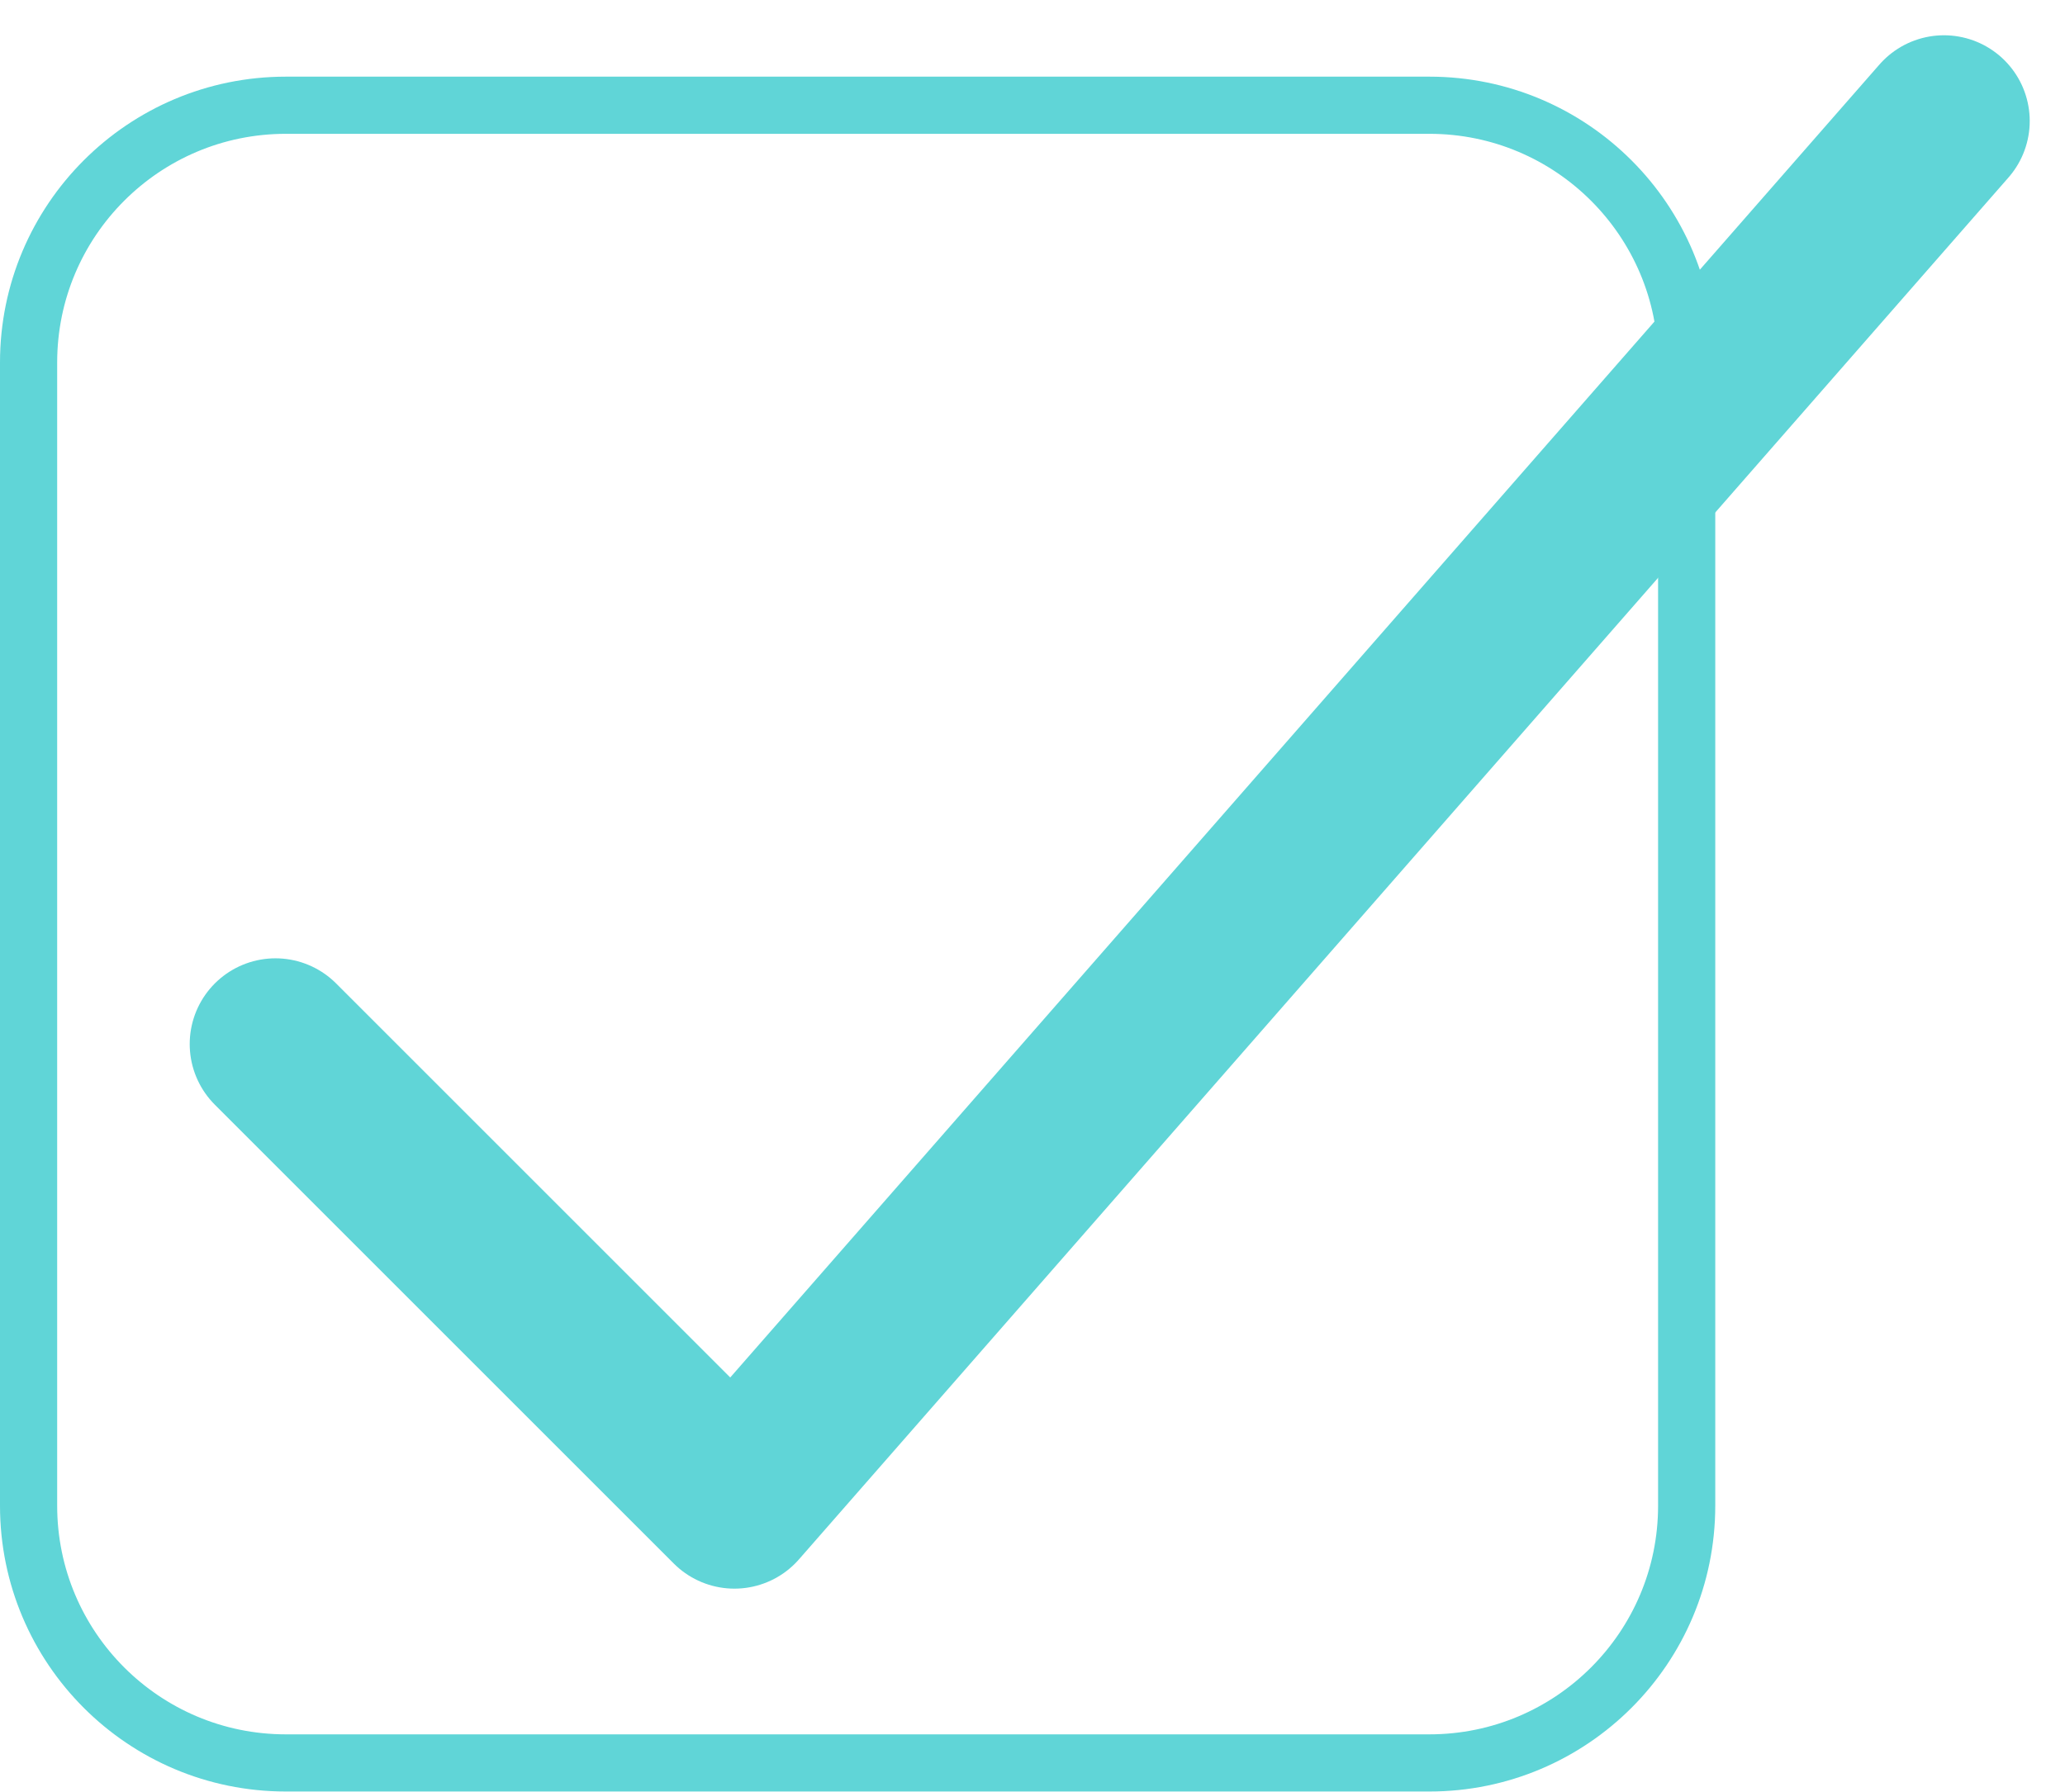
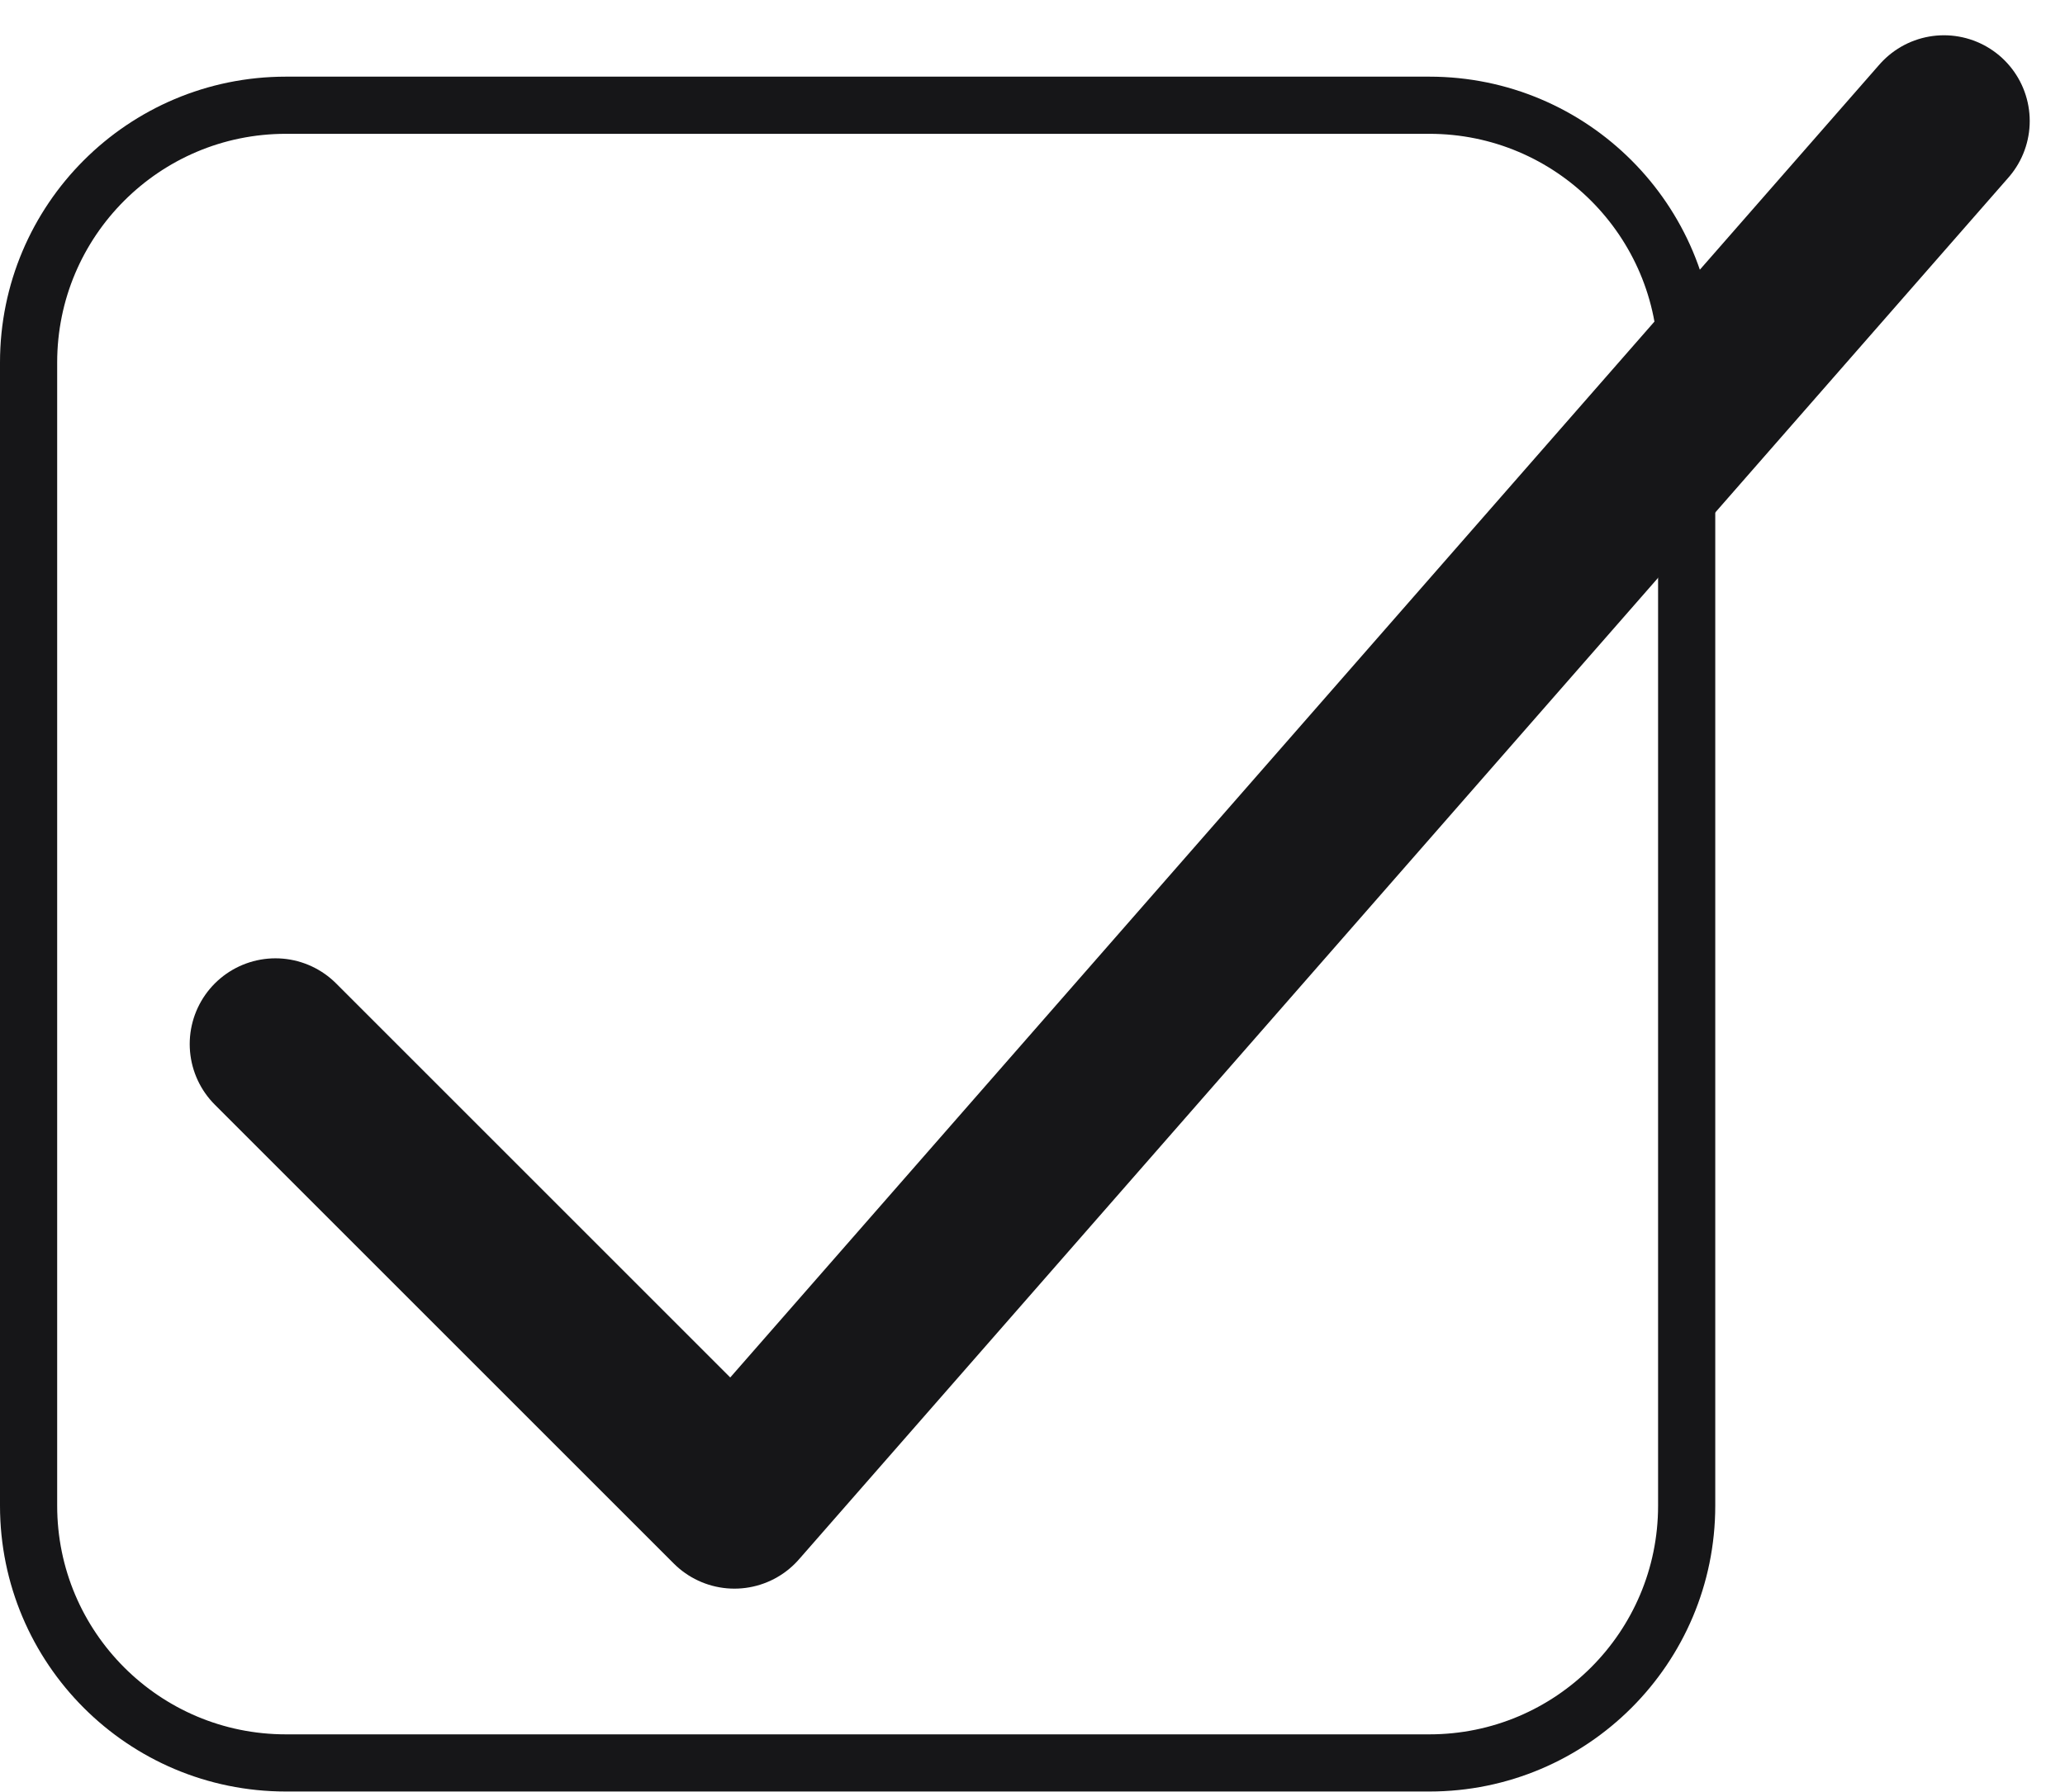
<svg xmlns="http://www.w3.org/2000/svg" width="36.117" height="31.341" viewBox="0 0 36.117 31.341">
  <g id="Checkbox_Checked" data-name="Checkbox Checked" transform="translate(0 1.341)">
    <g id="Checkbox">
-       <g id="Rectangle_3" data-name="Rectangle 3" fill="none" stroke="#60d5d7" stroke-width="1">
+       <g id="Rectangle_3" data-name="Rectangle 3" fill="none" stroke="#161618" stroke-width="1">
        <rect width="30" height="30" rx="5" stroke="none" />
        <rect x="0.5" y="0.5" width="29" height="29" rx="4.5" fill="none" />
      </g>
    </g>
-     <path id="Path_1" data-name="Path 1" d="M409.818,288.924l8.027,8.027L439,272.776" transform="translate(-405 -272)" fill="none" stroke="#60d5d7" stroke-linecap="round" stroke-linejoin="round" stroke-width="3" />
+     <path id="Path_1" data-name="Path 1" d="M409.818,288.924l8.027,8.027L439,272.776" transform="translate(-405 -272)" fill="none" stroke="#161618" stroke-linecap="round" stroke-linejoin="round" stroke-width="3" />
  </g>
</svg>
